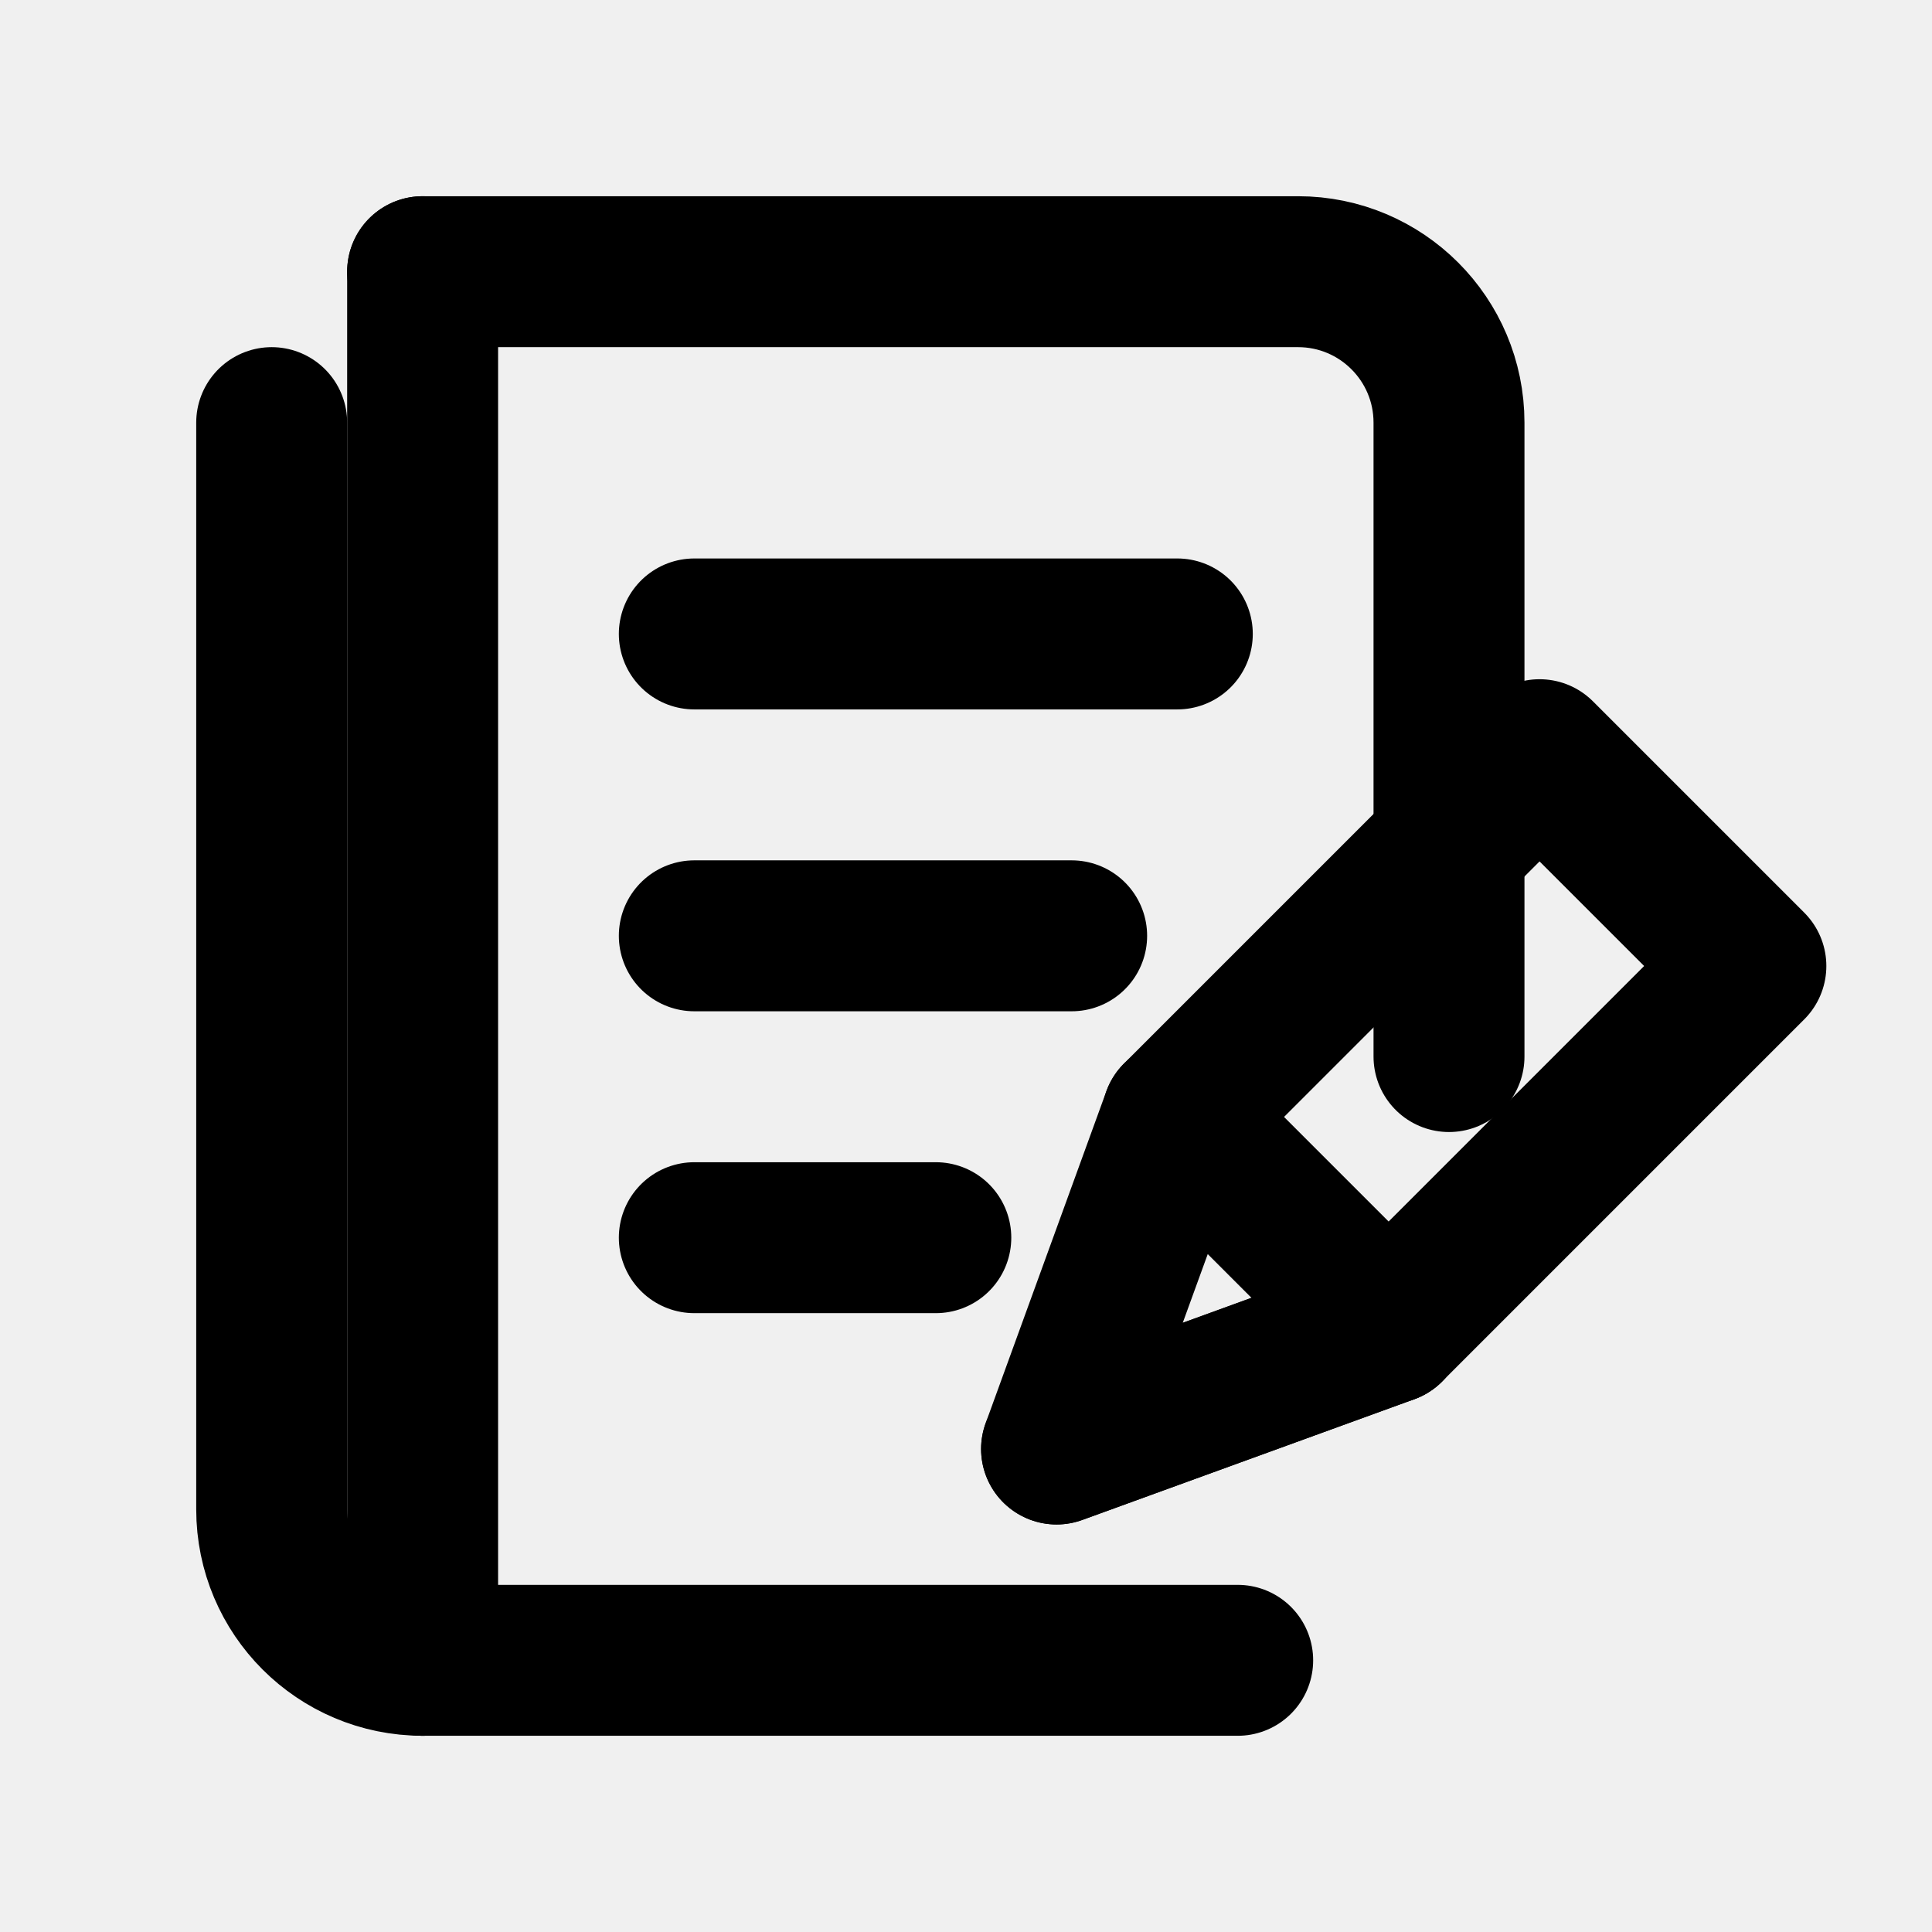
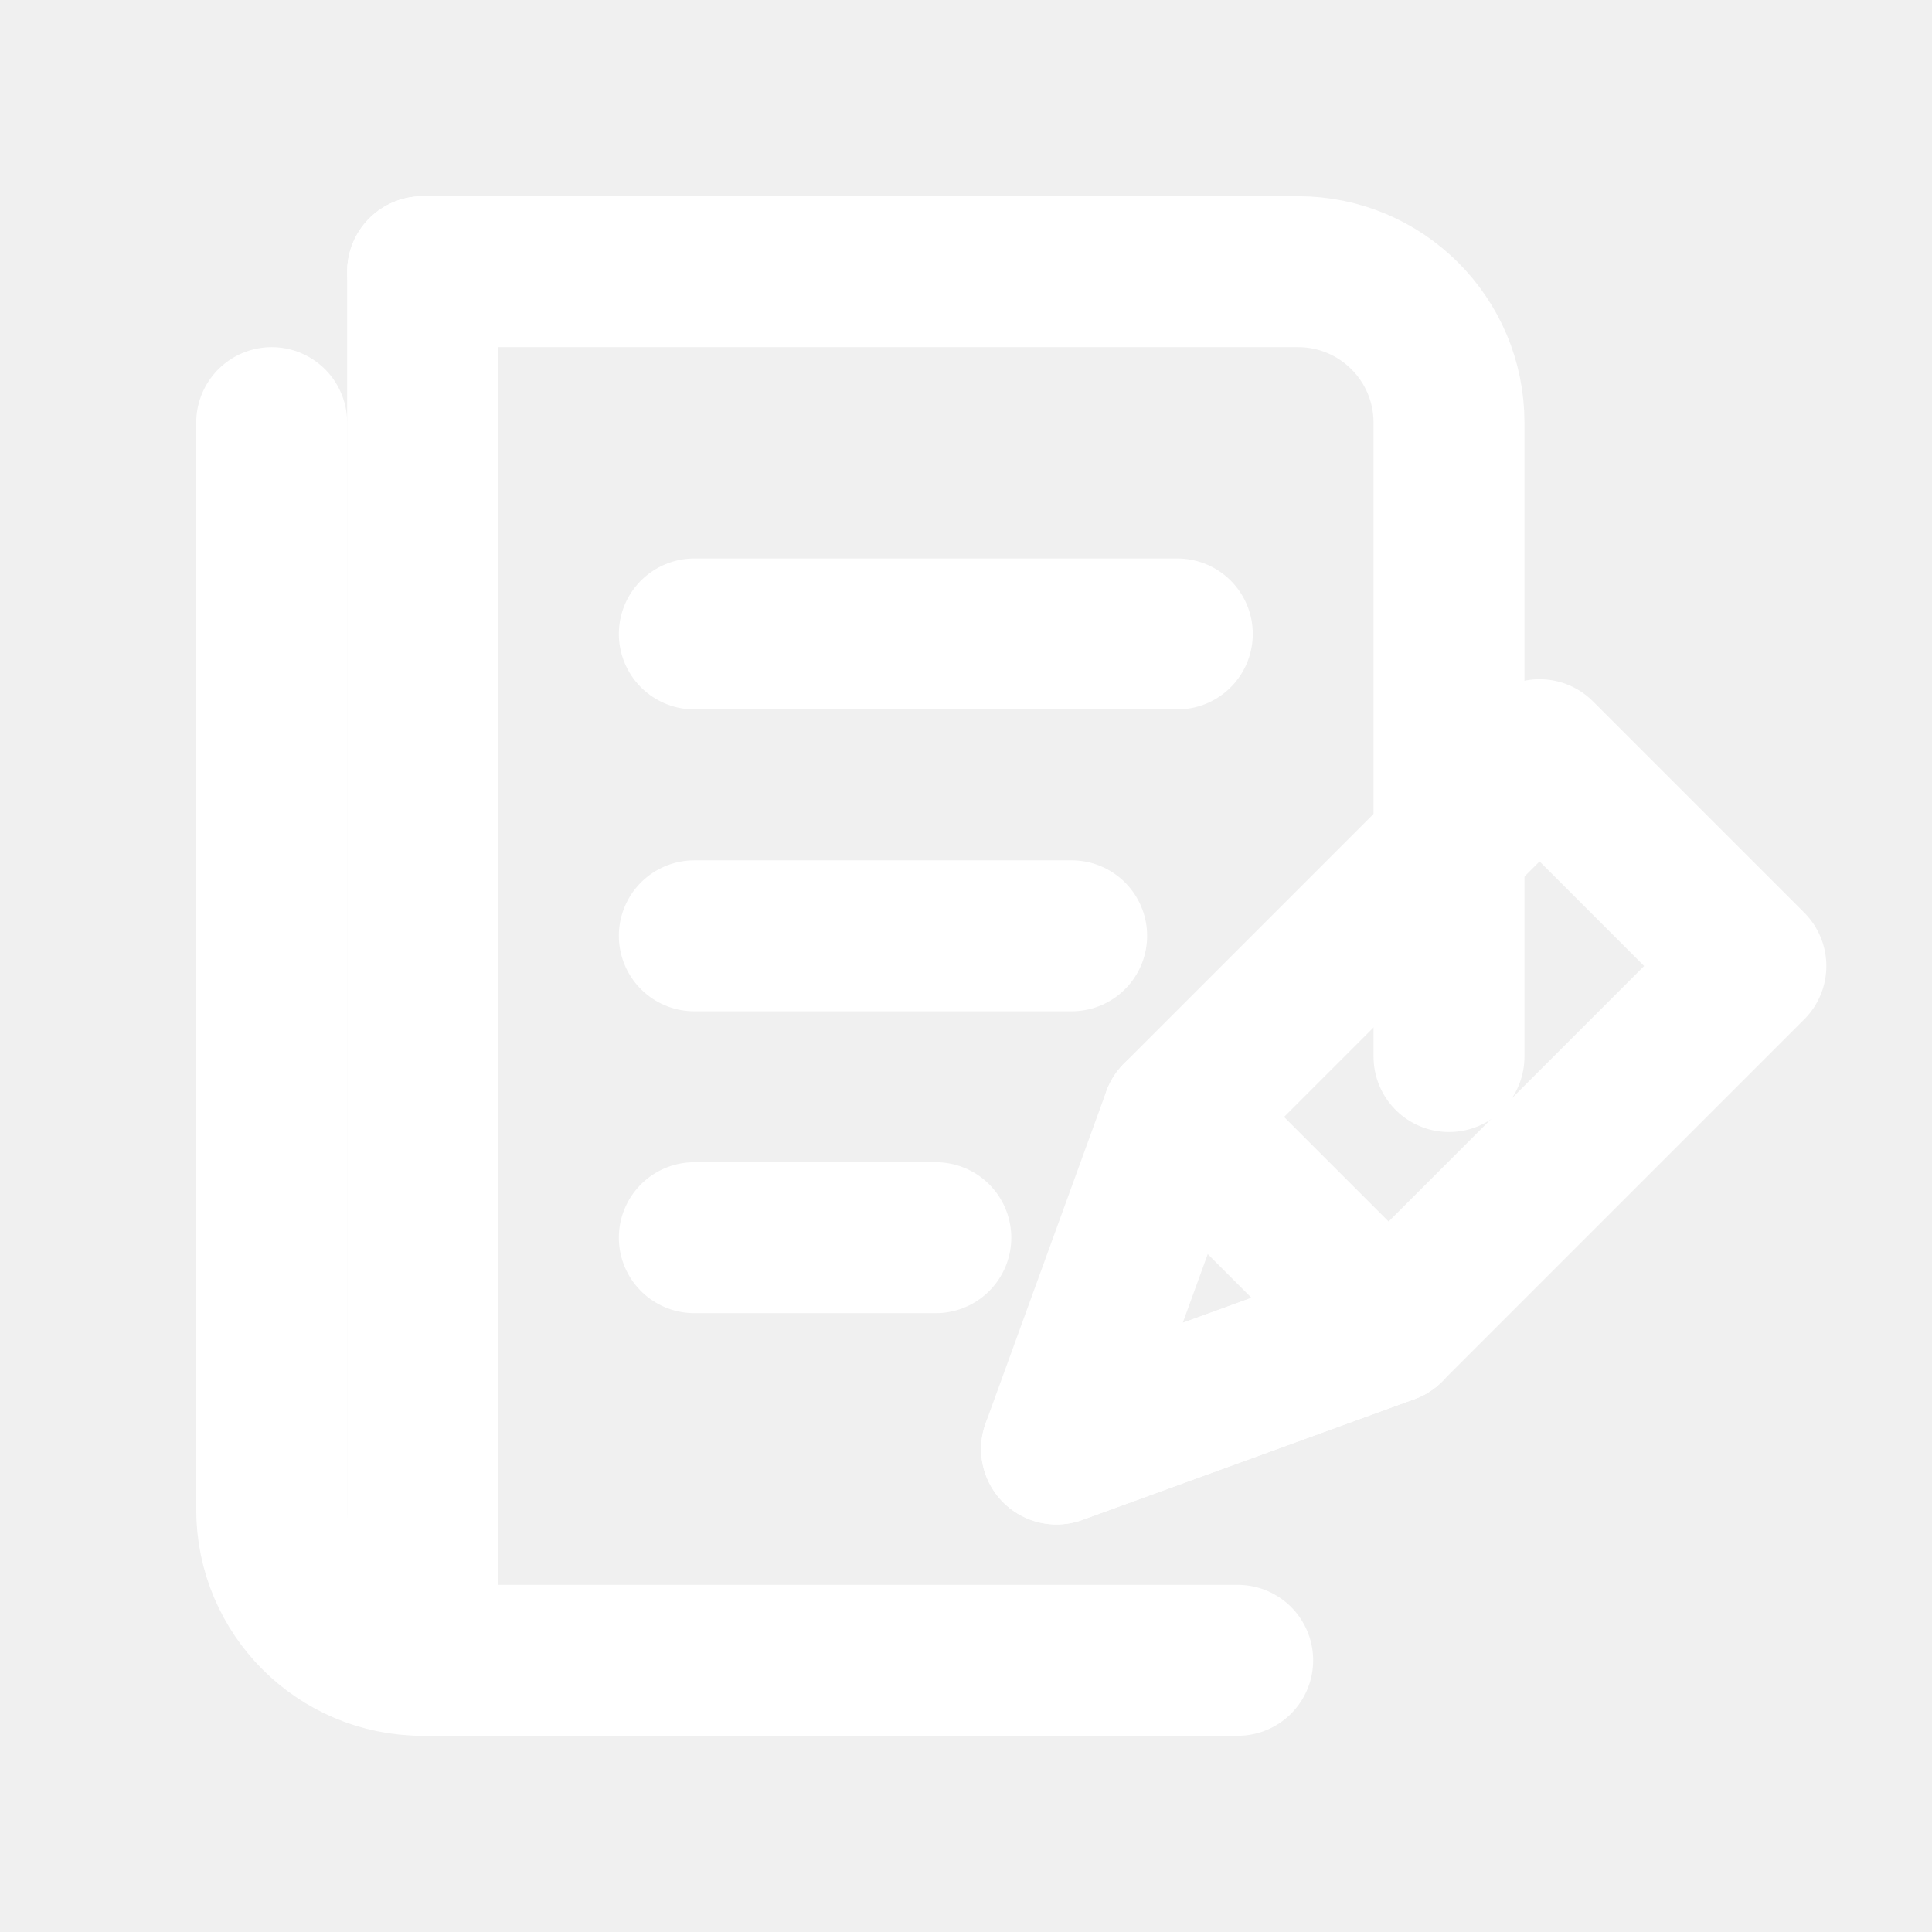
<svg xmlns="http://www.w3.org/2000/svg" viewBox="0 0 128 128" role="img" aria-labelledby="title description">
-   <g fill="none" stroke="#000000" stroke-width="10" stroke-linecap="round" stroke-linejoin="round">
+   <g fill="none" stroke="#ffffff" stroke-width="10" stroke-linecap="round" stroke-linejoin="round">
    <path d="M28 18h58a10 10 0 0 1 10 10v42" />
    <path d="M28 18v92" />
    <path d="M28 110h54" />
    <path d="M18 28v72a10 10 0 0 0 10 10" />
    <path d="M46 42h32" />
    <path d="M46 62h25" />
    <path d="M46 82h16" />
    <path d="M70 96l8-22 24-24 14 14-24 24z" />
    <path d="M78 74l14 14" />
    <path d="M70 96l22-8" />
  </g>
</svg>
